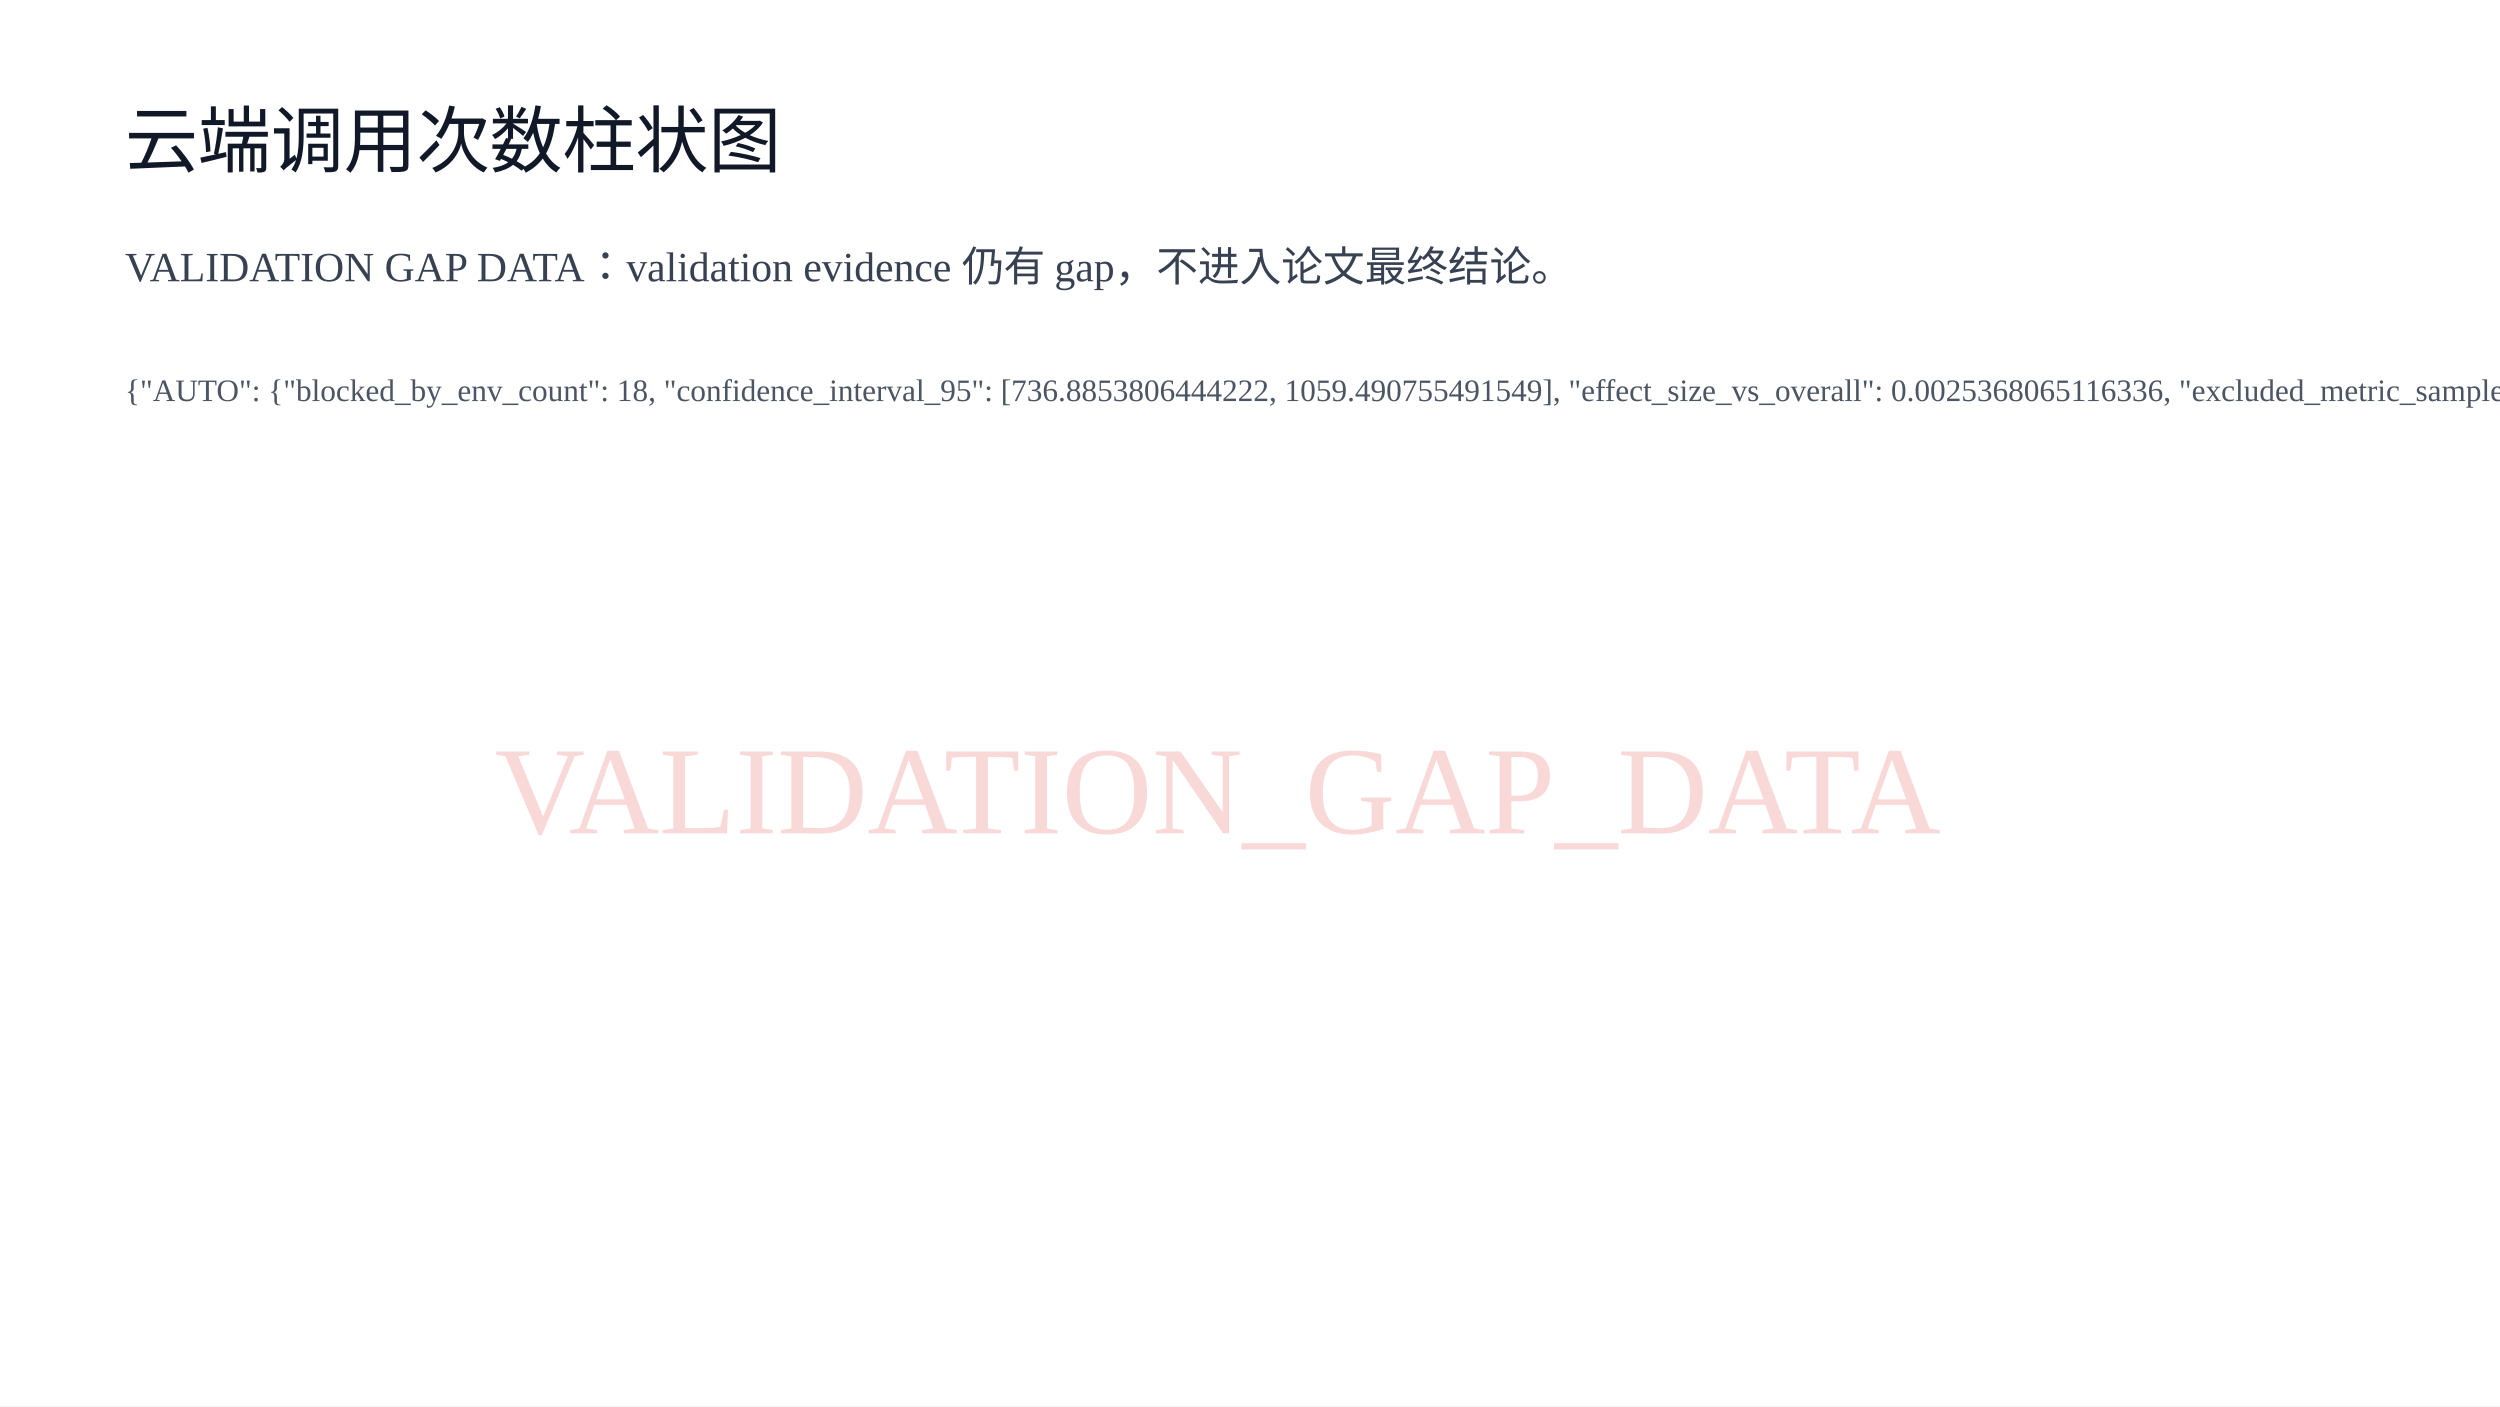
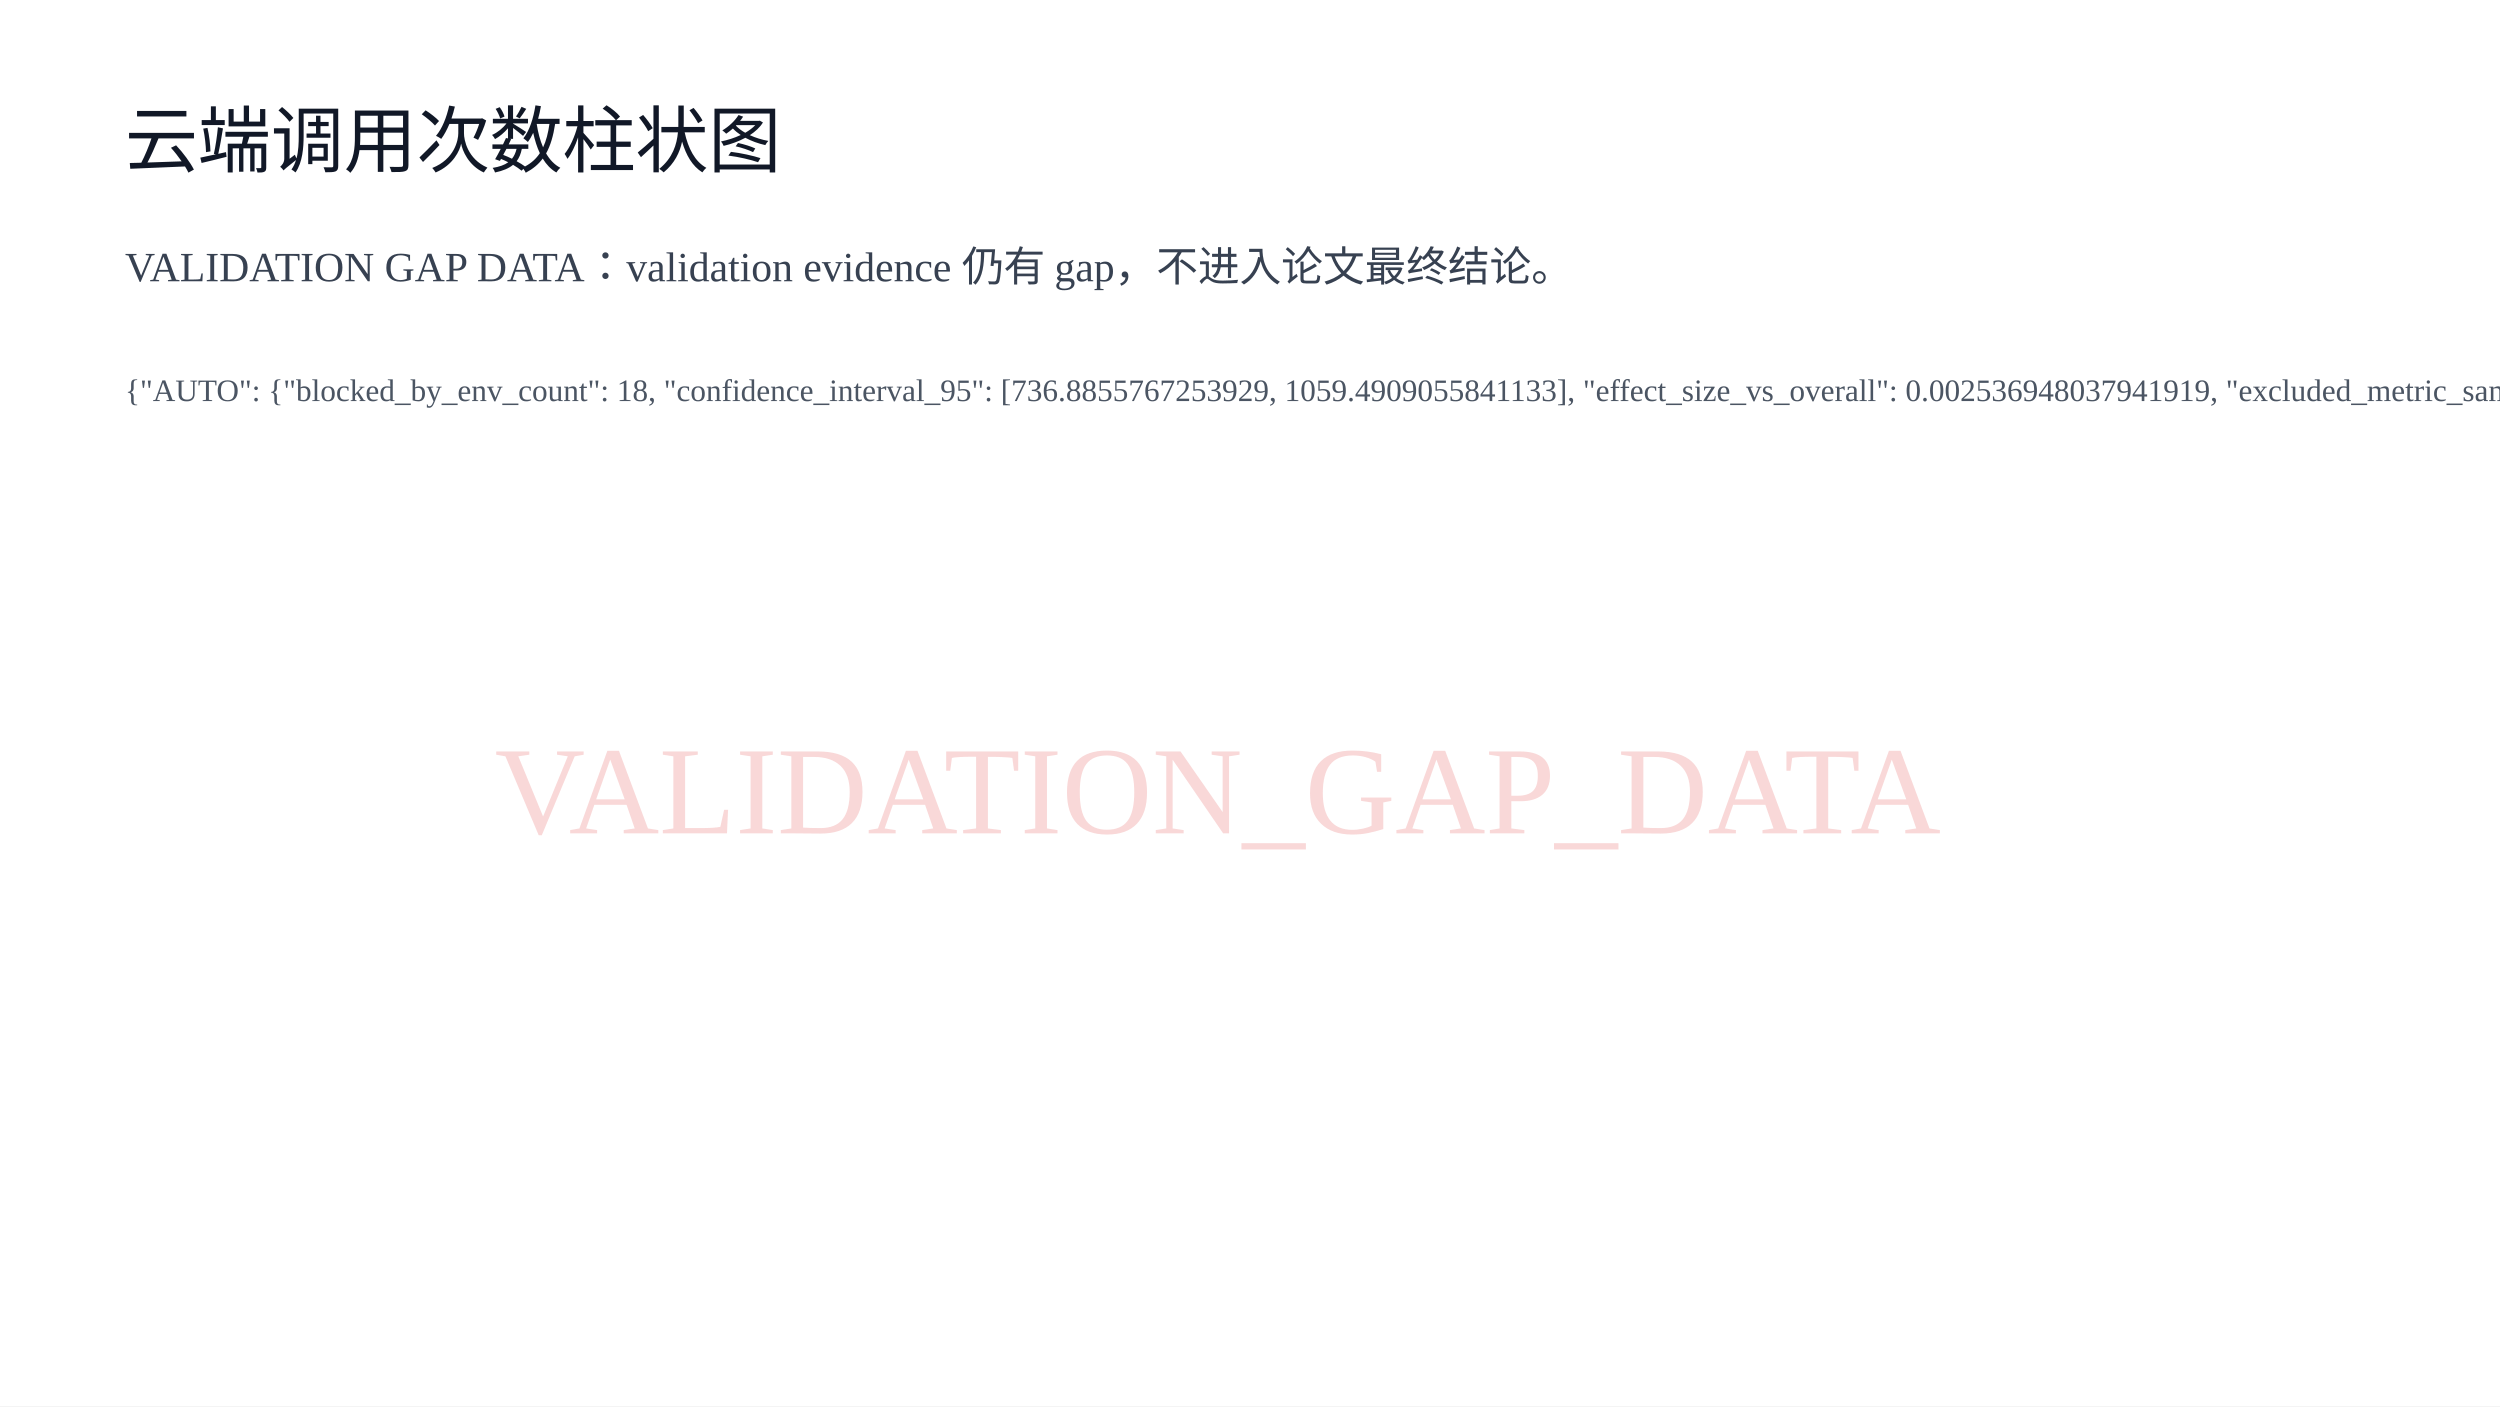
<svg xmlns="http://www.w3.org/2000/svg" width="960" height="540" role="img">
  <rect width="960" height="540" fill="#ffffff" />
  <text x="48" y="64" font-size="28" fill="#111827">云端调用次数柱状图</text>
  <text x="48" y="108" font-size="16" fill="#374151">VALIDATION GAP DATA：validation evidence 仍有 gap，不进入论文最终结论。</text>
-   <text x="48" y="154" font-size="12" fill="#4b5563">{"AUTO": {"blocked_by_env_count": 18, "confidence_interval_95": [736.8853806444222, 1059.490755491549], "effect_size_vs_overall": 0.0025368065116336, "excluded_metric_sample_count": 18, "failed_count": 36, "maximum": 5800.0, "mean": 898.1880680679856, "median": 800.0, "minimum": 0.010718998964875937, "p25": 147.0, "p75": 1100.0, "p95": 1200.0, "run_count": 180, "sample_count": 162, "standard_deviation": 1047.4734866401443, "status_counts": {"BLOCKED_BY_ENV": 18, "FAILED": 18, "SAFETY_STOPPED": 18, "SUCCESS": 126}, "success_count": 126, "success_rate": 0.7, "success_rate_ci95": [0.6294454640382406, 0.7621960360357359], "valid_metric_sample_count": 162}, "ETEAC": {"blocked_by_env_count": 20, "confidence_interval_95": [740.0786394033053, 1065.625053821848], "effect_size_vs_overall": 0.006910930947767902, "excluded_metric_sample_count": 20, "failed_count": 36, "maximum": 5800.0, "mean": 902.</text>
+   <text x="48" y="154" font-size="12" fill="#4b5563">{"AUTO": {"blocked_by_env_count": 18, "confidence_interval_95": [736.8855767253929, 1059.4909055841133], "effect_size_vs_overall": 0.002536948037941919, "excluded_metric_sample_count": 18, "failed_count": 36, "maximum": 5800.0, "mean": 898.1882411547531, "median": 800.0, "minimum": 0.010460003977641463, "p25": 147.0, "p75": 1100.0, "p95": 1200.0, "run_count": 180, "sample_count": 162, "standard_deviation": 1047.4733373195188, "status_counts": {"BLOCKED_BY_ENV": 18, "FAILED": 18, "SAFETY_STOPPED": 18, "SUCCESS": 126}, "success_count": 126, "success_rate": 0.7, "success_rate_ci95": [0.6294454640382406, 0.7621960360357359], "valid_metric_sample_count": 162}, "ETEAC": {"blocked_by_env_count": 20, "confidence_interval_95": [740.0785108363762, 1065.6249556382875], "effect_size_vs_overall": 0.006910803880177481, "excluded_metric_sample_count": 20, "failed_count": 36, "maximum": 5800.0, "mean": </text>
  <text x="190" y="320" font-size="48" fill="#dc2626" opacity="0.18">VALIDATION_GAP_DATA</text>
</svg>
